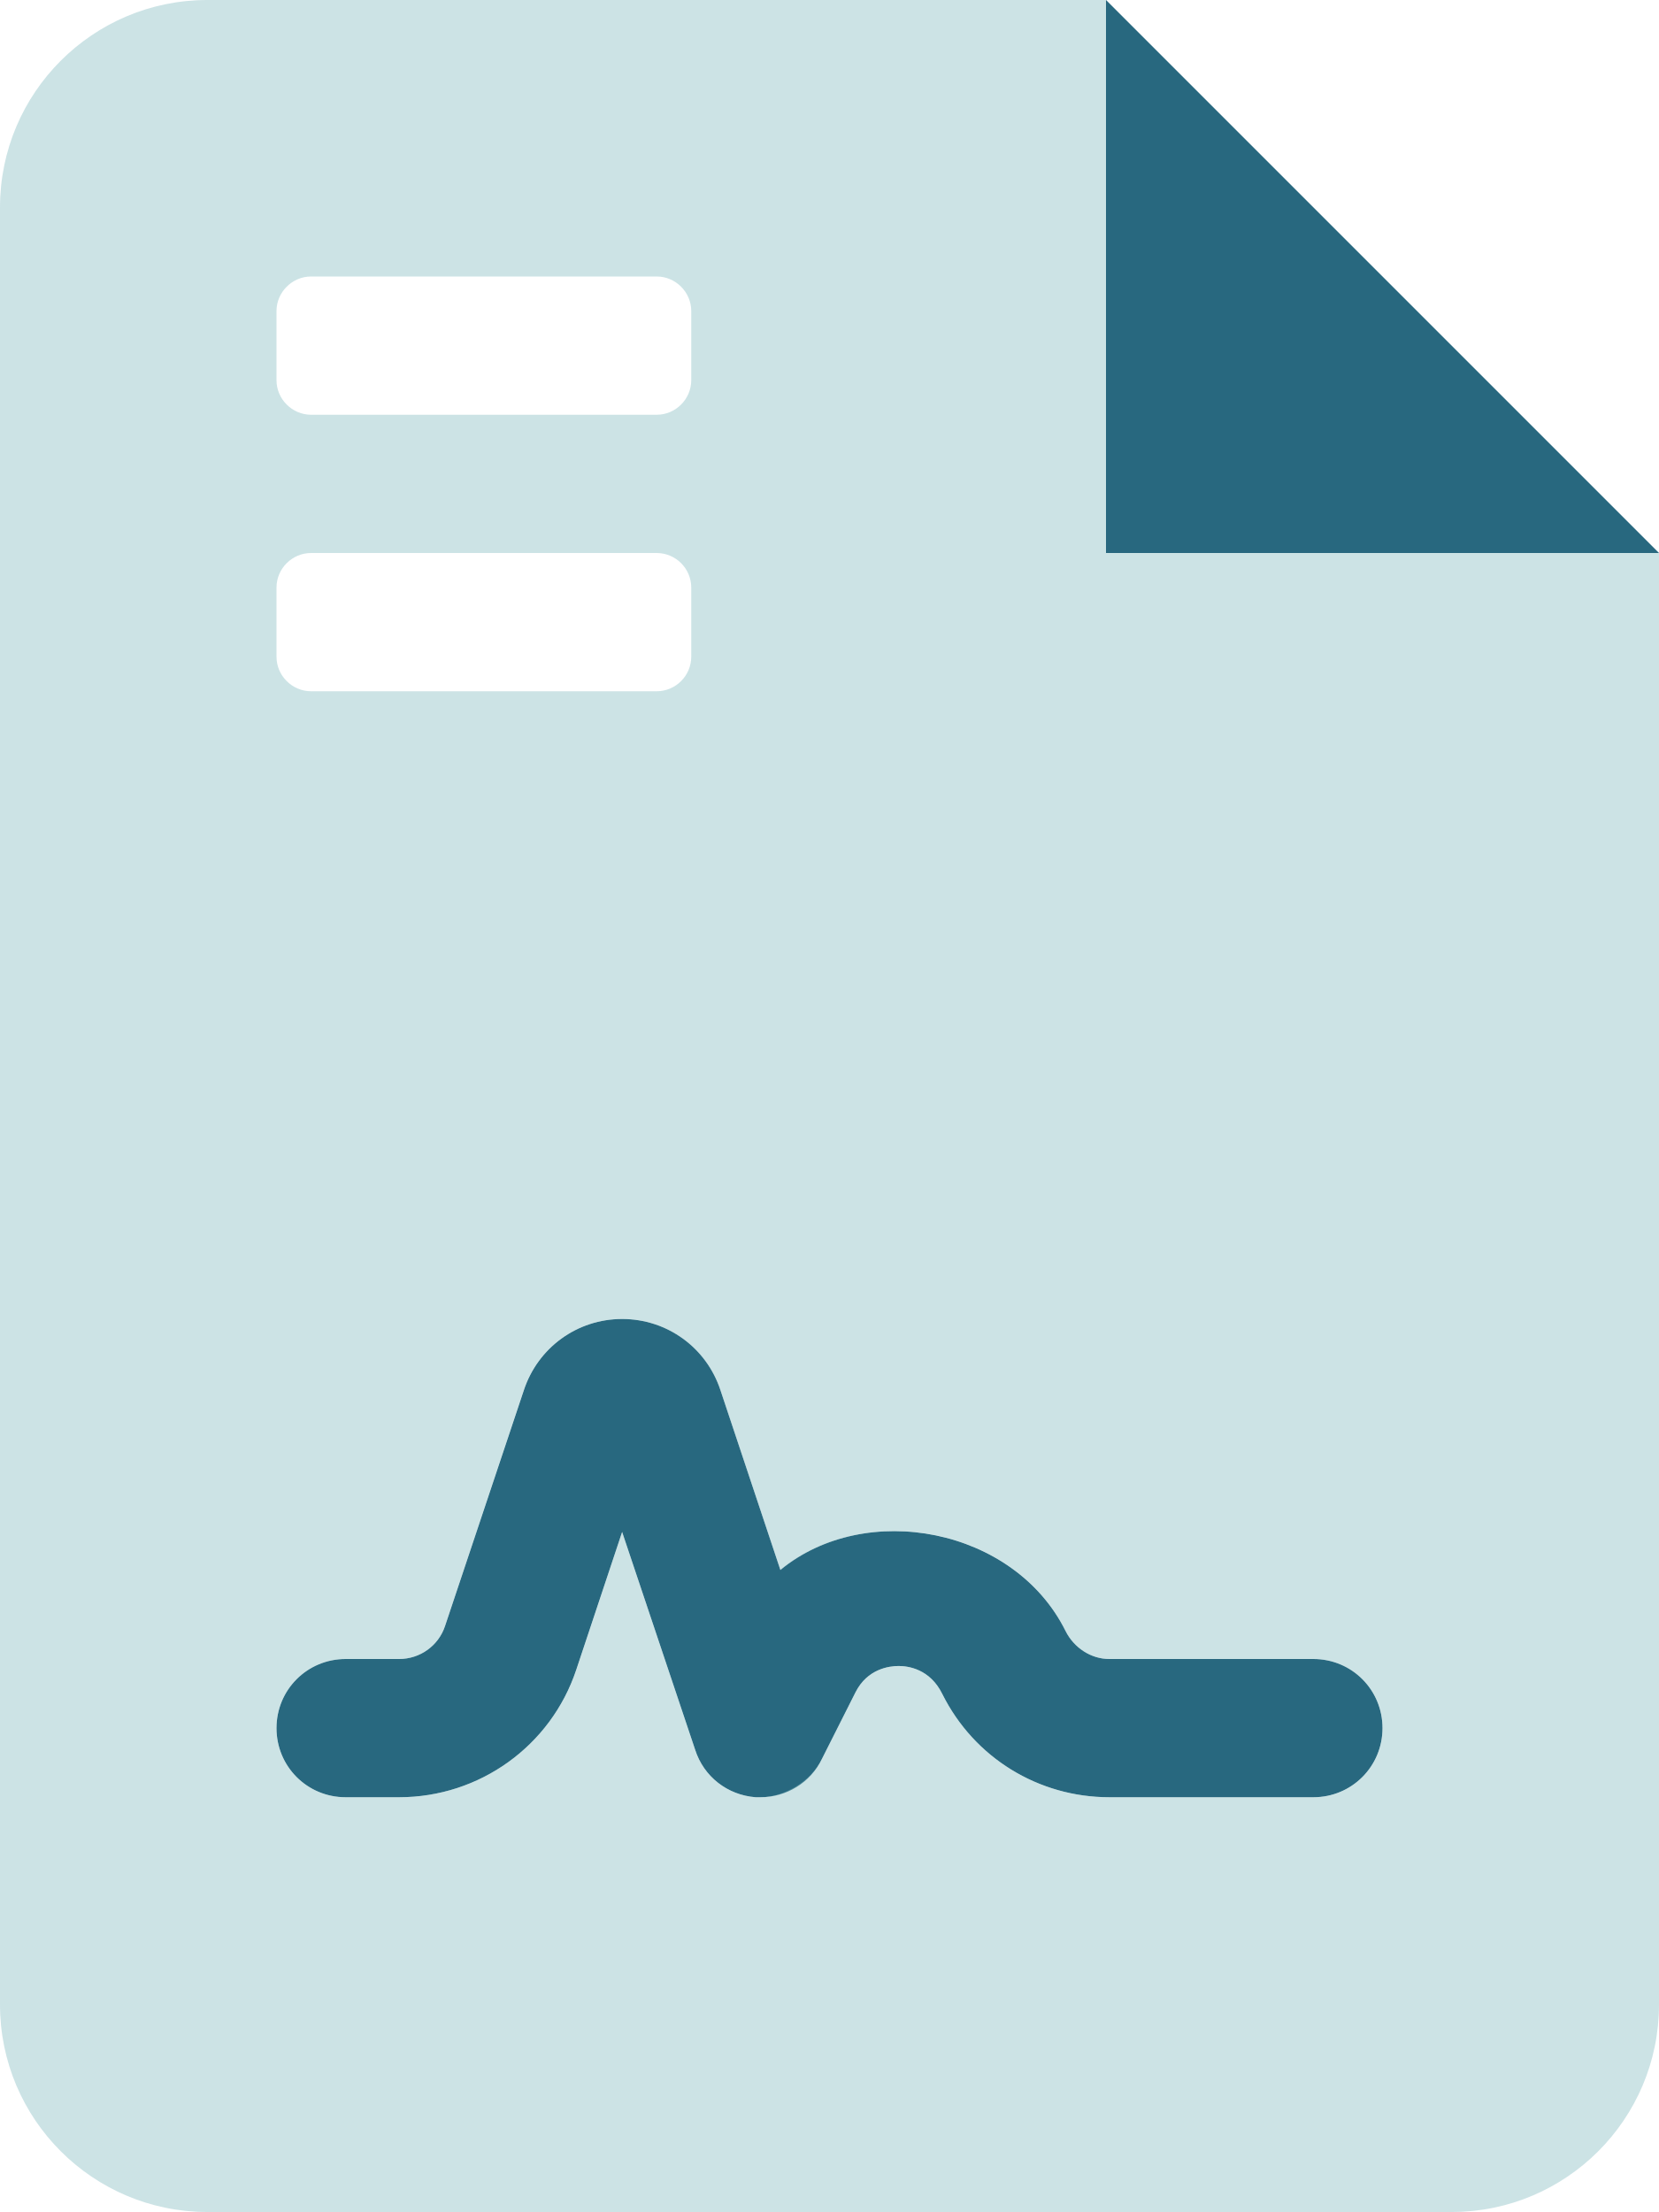
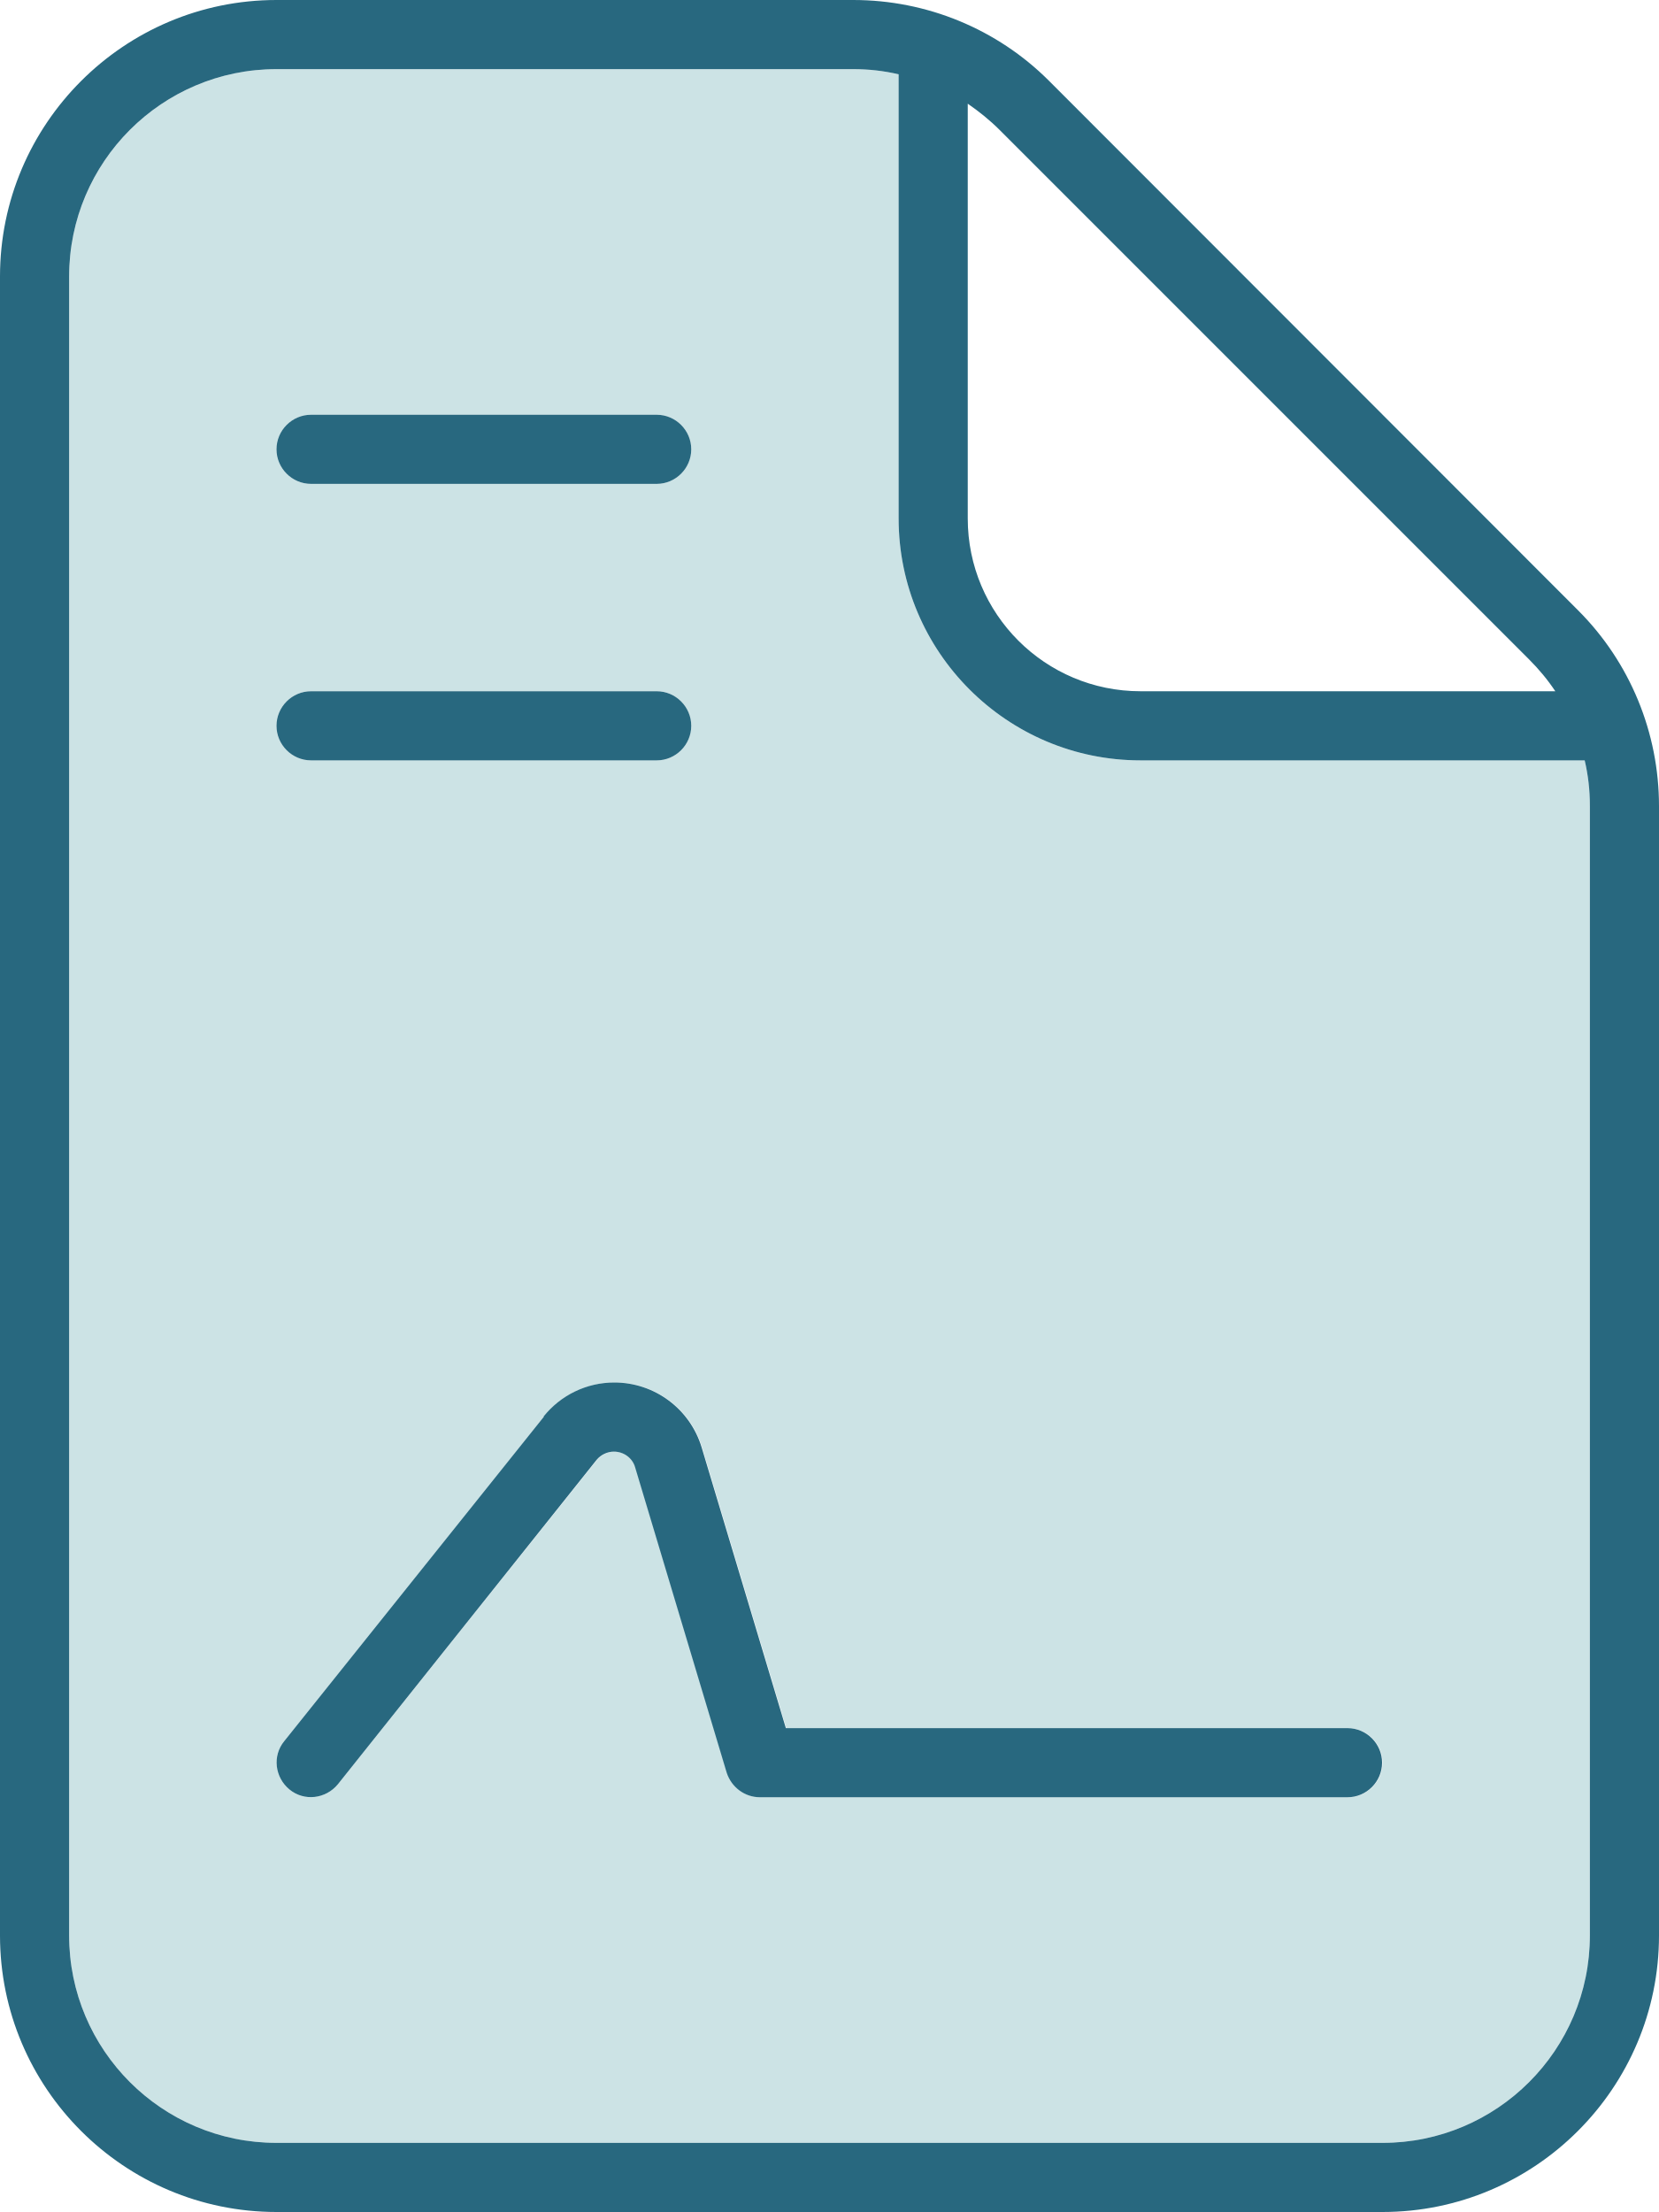
<svg xmlns="http://www.w3.org/2000/svg" viewBox="0 0 384 512">
-   <defs />
-   <path class="fa-primary" fill="#28687F" d="M256 0v128h128L256 0zM304 384h-47.25c-4.125 0-8.125-2.5-10.12-6.5c-11.88-23.88-46.25-30.38-66-14.12l-13.88-41.63C163.5 311.9 154.4 305.3 144 305.3s-19.5 6.625-22.75 16.5L103 376.4C101.5 380.9 97.25 384 92.38 384H80C71.13 384 64 391.1 64 400S71.13 416 80 416h12.38c18.62 0 35.13-11.88 41-29.5L144 354.6L160.9 405c2 6.25 7.5 10.5 14 11H176c5.999 0 11.62-3.375 14.25-8.875l7.75-15.38c2.751-5.5 7.875-6.125 10-6.125s7.25 .625 10.12 6.5C225.5 406.9 240.4 416 256.8 416H304c8.875 0 16-7.125 16-16S312.9 384 304 384z" />
-   <path class="fa-secondary" opacity=".4" fill="#80B9BF" d="M256 0H48C21.49 0 0 21.49 0 48v416C0 490.5 21.49 512 48 512h288c26.51 0 48-21.49 48-48V128h-128V0zM64 72C64 67.63 67.63 64 72 64h80C156.4 64 160 67.63 160 72v16C160 92.38 156.4 96 152 96h-80C67.63 96 64 92.38 64 88V72zM64 136C64 131.6 67.63 128 72 128h80C156.4 128 160 131.6 160 136v16C160 156.4 156.4 160 152 160h-80C67.63 160 64 156.4 64 152V136zM246.6 377.5c2 4 6 6.5 10.12 6.5H304c8.875 0 16 7.125 16 16S312.9 416 304 416h-47.25c-16.38 0-31.25-9.125-38.63-23.88c-2.875-5.875-8-6.5-10.12-6.5s-7.25 .625-10 6.125l-7.75 15.38C187.6 412.6 181.1 416 176 416H174.9c-6.5-.5-12-4.75-14-11L144 354.6L133.4 386.5C127.5 404.1 111 416 92.38 416H80C71.13 416 64 408.9 64 400S71.13 384 80 384h12.38c4.875 0 9.125-3.125 10.62-7.625l18.25-54.63C124.5 311.9 133.6 305.3 144 305.3s19.5 6.625 22.75 16.5l13.88 41.63C200.4 347.1 234.8 353.6 246.6 377.5z" />
+   <path class="fa-secondary" opacity=".4" fill="#80B9BF" d="M16 64l0 384c0 26.5 21.5 48 48 48l256 0c26.5 0 48-21.5 48-48l0-261.5c0-3.6-.4-7.1-1.2-10.5L264 176c-30.9 0-56-25.1-56-56l0-102.8c-3.4-.8-6.9-1.2-10.5-1.2L64 16C37.5 16 16 37.5 16 64zm48 40c0-4.4 3.6-8 8-8l80 0c4.4 0 8 3.6 8 8s-3.6 8-8 8l-80 0c-4.4 0-8-3.6-8-8zm0 64c0-4.4 3.6-8 8-8l80 0c4.4 0 8 3.6 8 8s-3.6 8-8 8l-80 0c-4.4 0-8-3.6-8-8zm1.8 235l60.1-75.1c4-5 10-7.9 16.4-7.9 9.3 0 17.5 6.1 20.2 15l19.5 65 130 0c4.4 0 8 3.6 8 8s-3.6 8-8 8l-136 0c-3.5 0-6.6-2.3-7.7-5.7l-21.2-70.7c-.6-2.1-2.6-3.6-4.9-3.6-1.5 0-3 .7-4 1.9L78.2 413c-2.8 3.4-7.8 4-11.2 1.2s-4-7.8-1.2-11.2z" />
+   <path class="fa-primary" fill="#28687F" d="M64 16C37.5 16 16 37.5 16 64l0 384c0 26.5 21.5 48 48 48l256 0c26.5 0 48-21.5 48-48l0-261.5c0-3.6-.4-7.1-1.2-10.5L264 176c-30.9 0-56-25.1-56-56l0-102.8c-3.4-.8-6.9-1.2-10.5-1.2L64 16zM360 160c-1.8-2.7-3.8-5.1-6.1-7.4L231.4 30.1c-2.3-2.3-4.8-4.3-7.4-6.1l0 96c0 22.1 17.9 40 40 40l96 0zM0 64C0 28.7 28.7 0 64 0L197.5 0c17 0 33.3 6.7 45.3 18.7L365.3 141.3c12 12 18.7 28.3 18.7 45.3L384 448c0 35.3-28.7 64-64 64L64 512c-35.3 0-64-28.7-64-64L0 64zM125.8 327.9c4-5 10-7.9 16.4-7.9 9.3 0 17.5 6.1 20.2 15l19.5 65 130 0c4.4 0 8 3.6 8 8s-3.6 8-8 8l-136 0c-3.5 0-6.6-2.3-7.7-5.7l-21.2-70.7c-.6-2.1-2.6-3.6-4.9-3.6-1.5 0-3 .7-4 1.9L78.2 413c-2.8 3.4-7.8 4-11.2 1.2s-4-7.8-1.2-11.2l60.1-75.1zM72 96l80 0c4.4 0 8 3.6 8 8s-3.6 8-8 8l-80 0c-4.4 0-8-3.6-8-8s3.6-8 8-8zm0 64l80 0c4.4 0 8 3.6 8 8s-3.6 8-8 8l-80 0c-4.4 0-8-3.6-8-8s3.6-8 8-8z" />
</svg>
